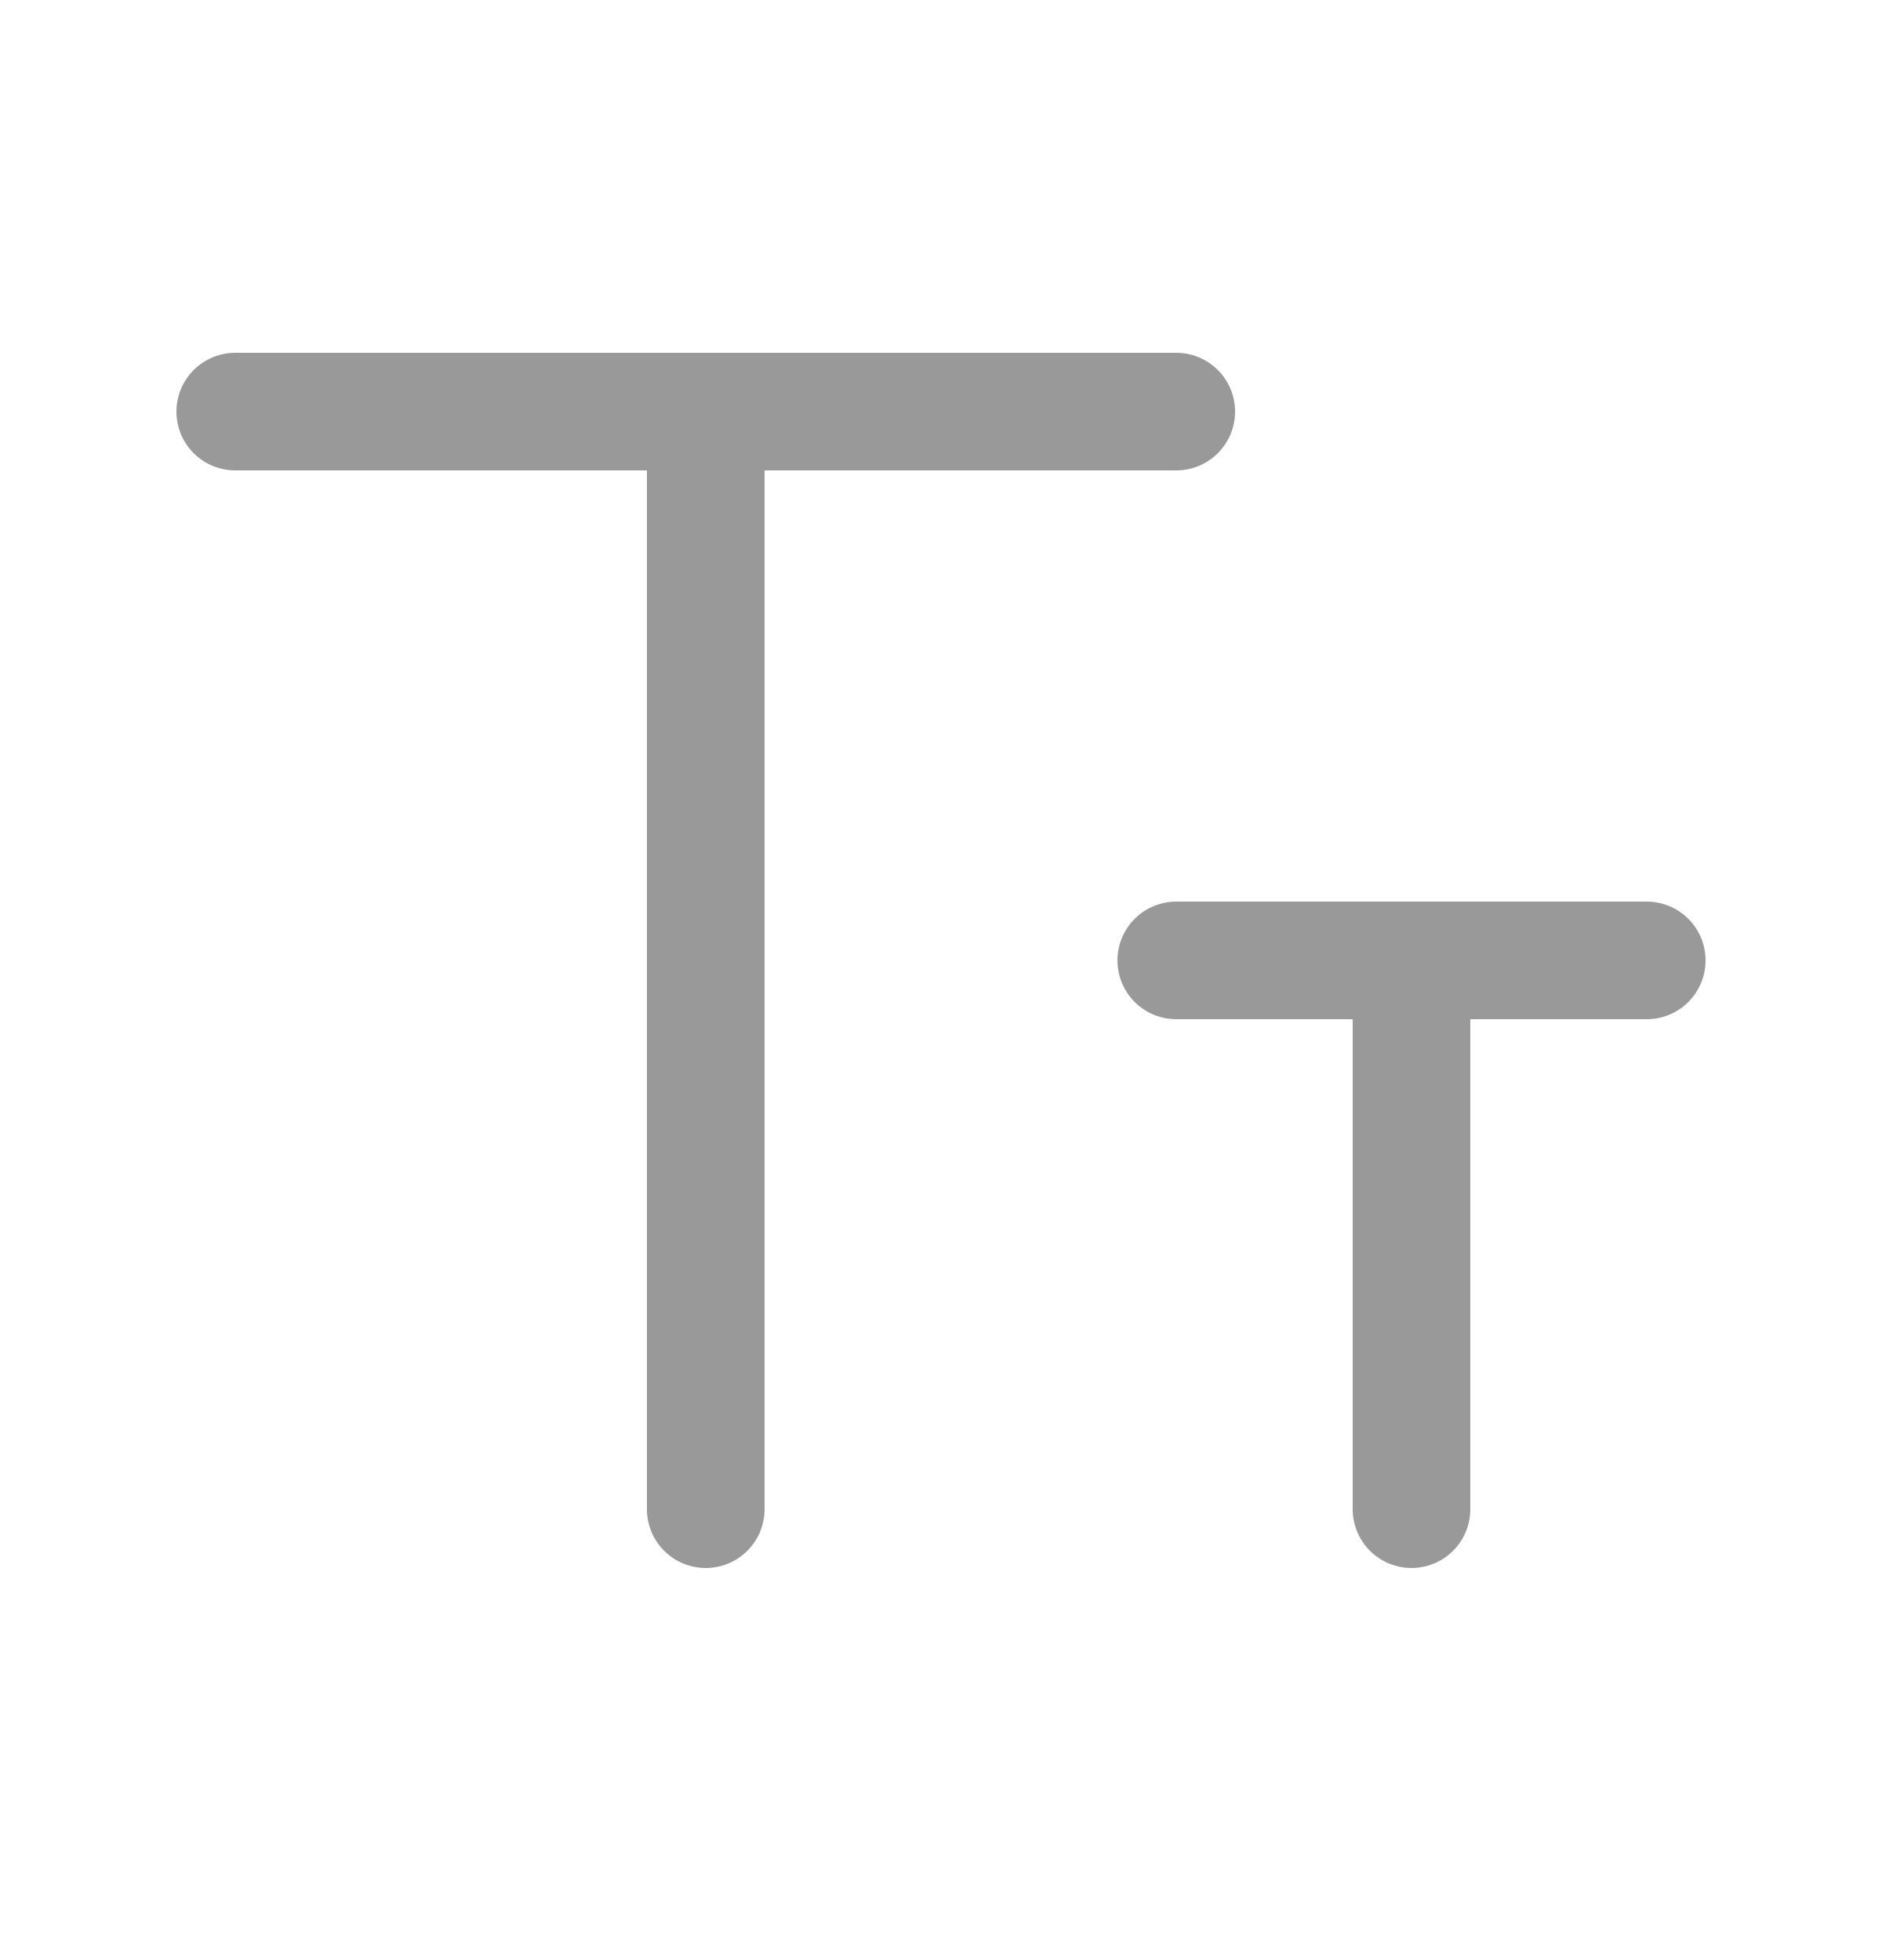
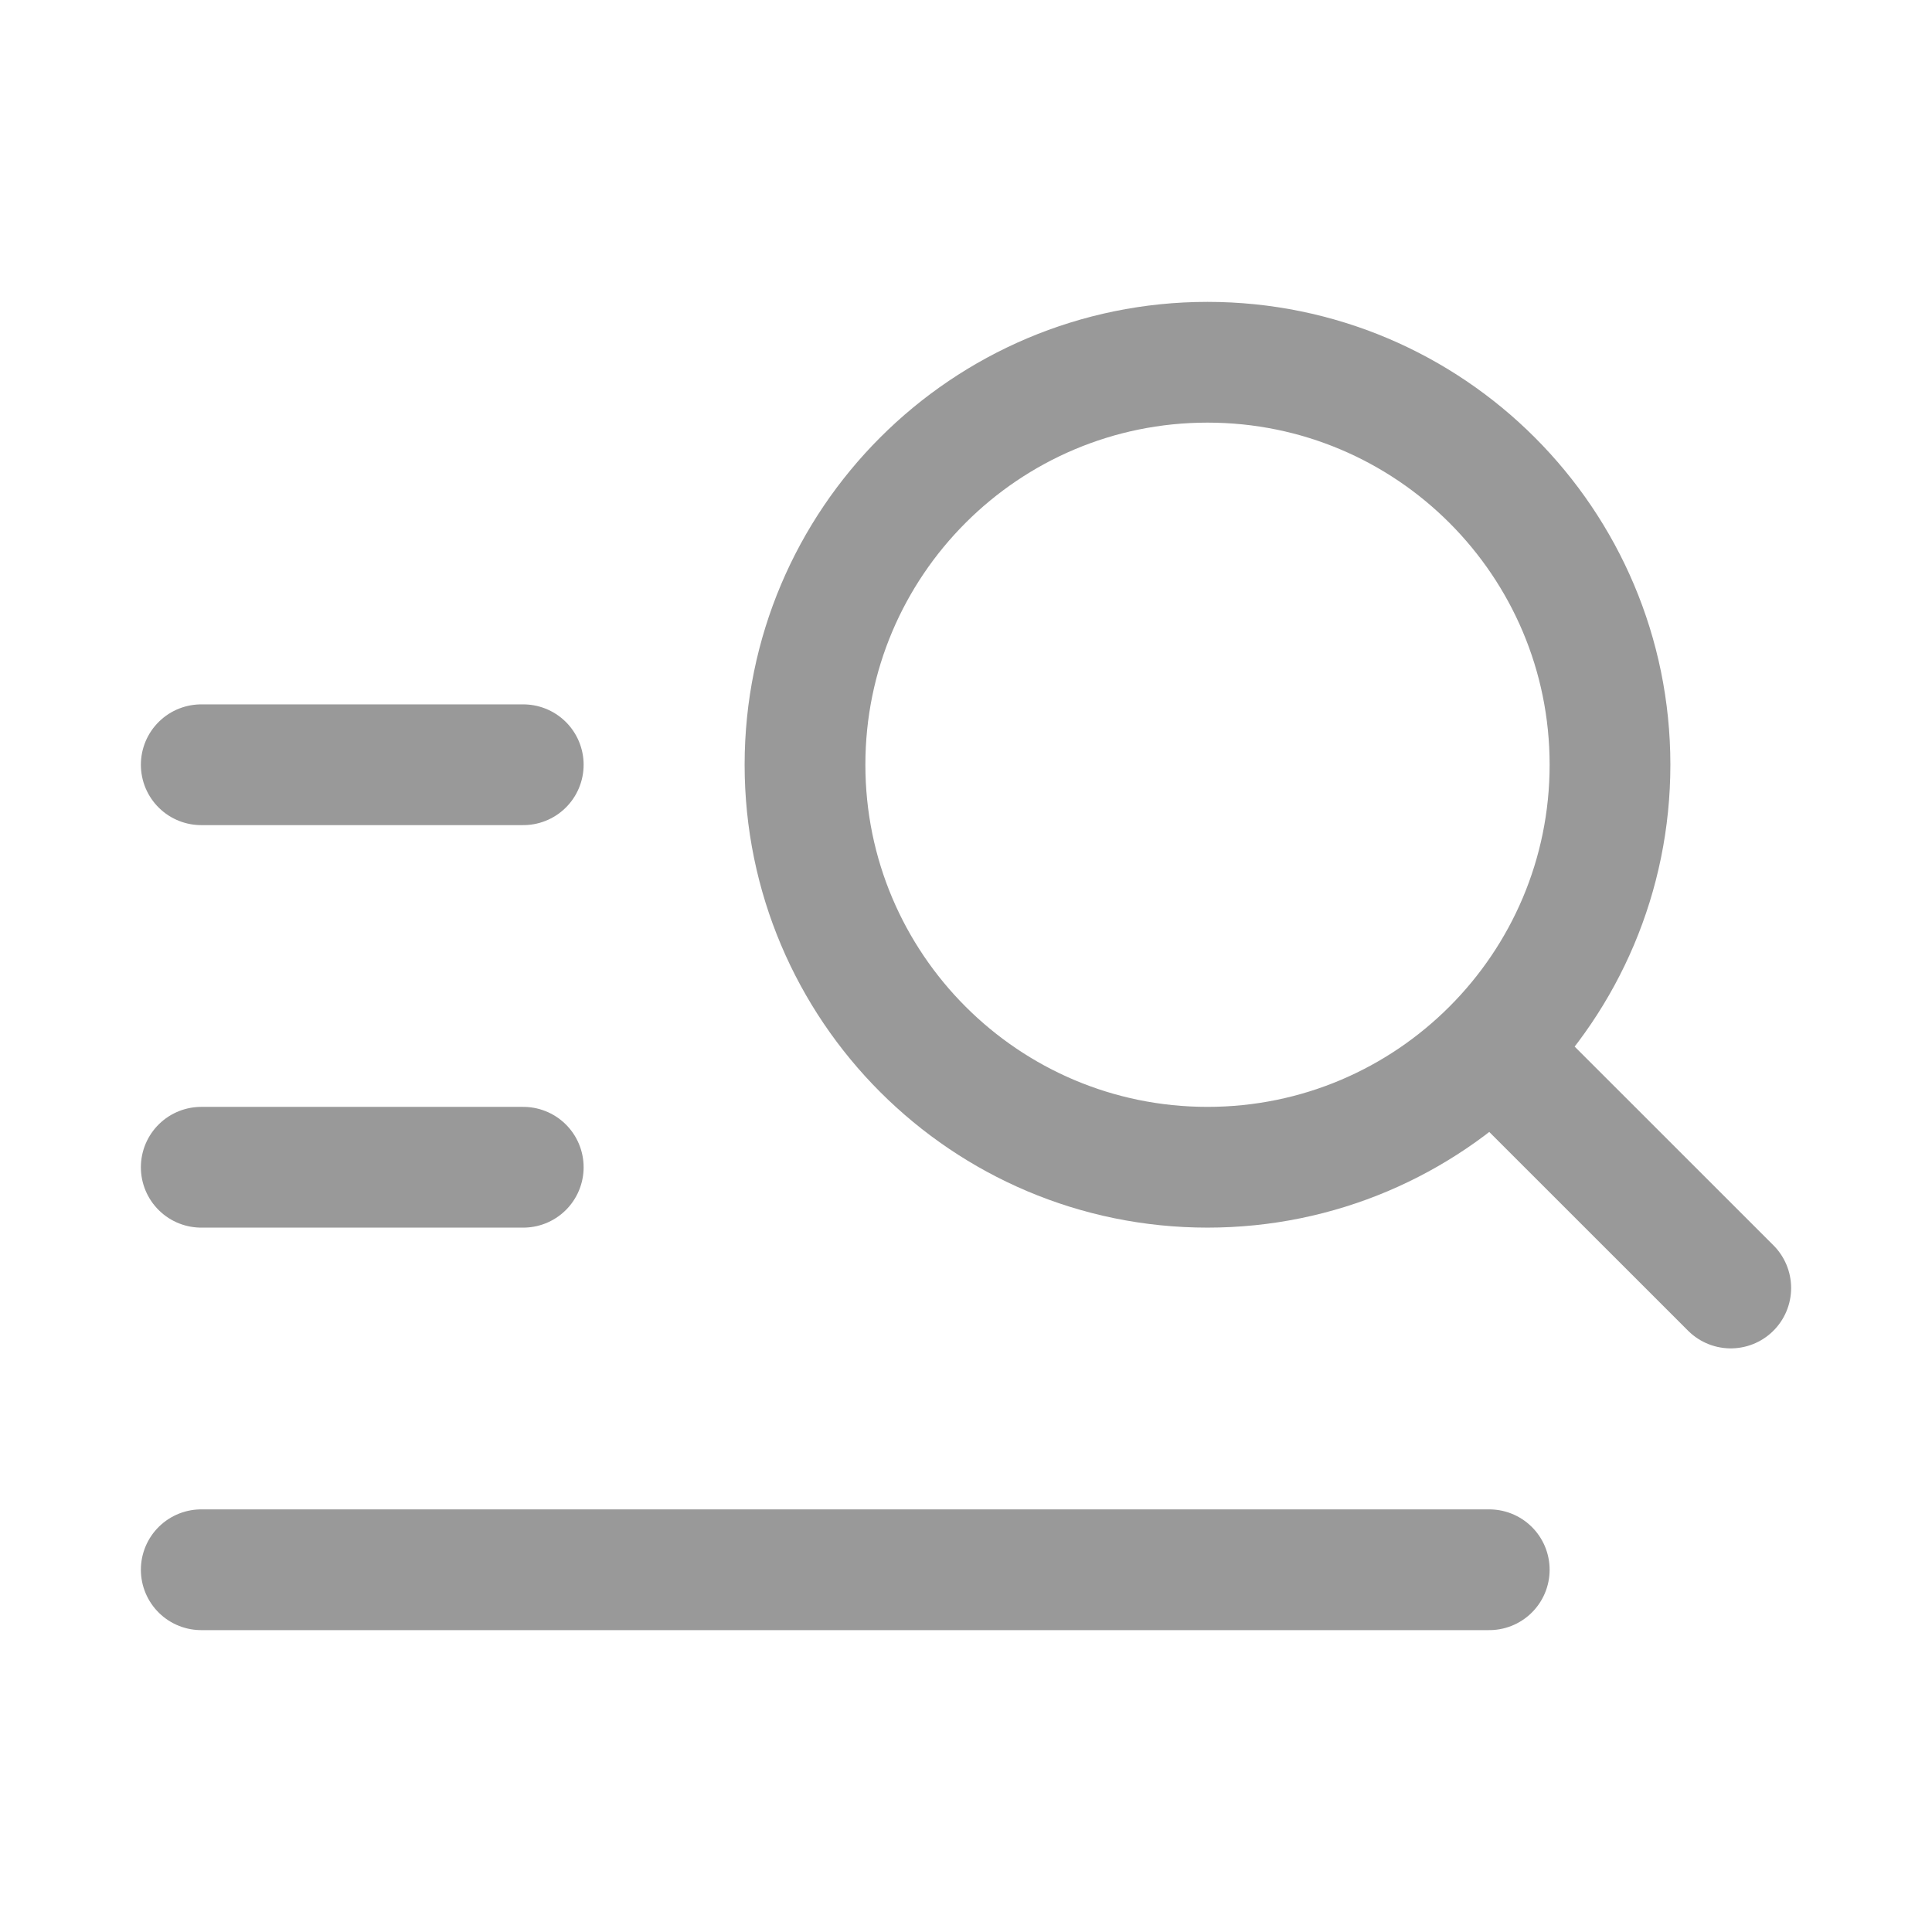
- <svg xmlns="http://www.w3.org/2000/svg" width="24" height="25" viewBox="0 0 24 25" fill="none">
-   <path d="M3 5.25H9M15 5.25H9M9 5.25V19.25M15 12.25H18M21 12.25H18M18 12.25V19.25" stroke="#999999" stroke-width="1.5" stroke-linecap="round" stroke-linejoin="round" />
+ <svg xmlns="http://www.w3.org/2000/svg" width="24" height="24" viewBox="0 0 24 24" fill="none">
+   <path d="M2.5 9.5H6.5" stroke="#999999" stroke-width="1.5" stroke-linecap="round" stroke-linejoin="round" />
+   <path d="M2.5 14.5H6.5" stroke="#999999" stroke-width="1.5" stroke-linecap="round" stroke-linejoin="round" />
+   <path d="M2.5 19.5H18.5" stroke="#999999" stroke-width="1.5" stroke-linecap="round" stroke-linejoin="round" />
+   <path d="M18.535 13.036L21.5 16M20 9.5C20 6.739 17.761 4.5 15 4.5C12.239 4.5 10 6.739 10 9.5C10 12.261 12.239 14.5 15 14.5C17.761 14.5 20 12.261 20 9.5Z" stroke="#999999" stroke-width="1.5" stroke-linecap="round" stroke-linejoin="round" />
</svg>
